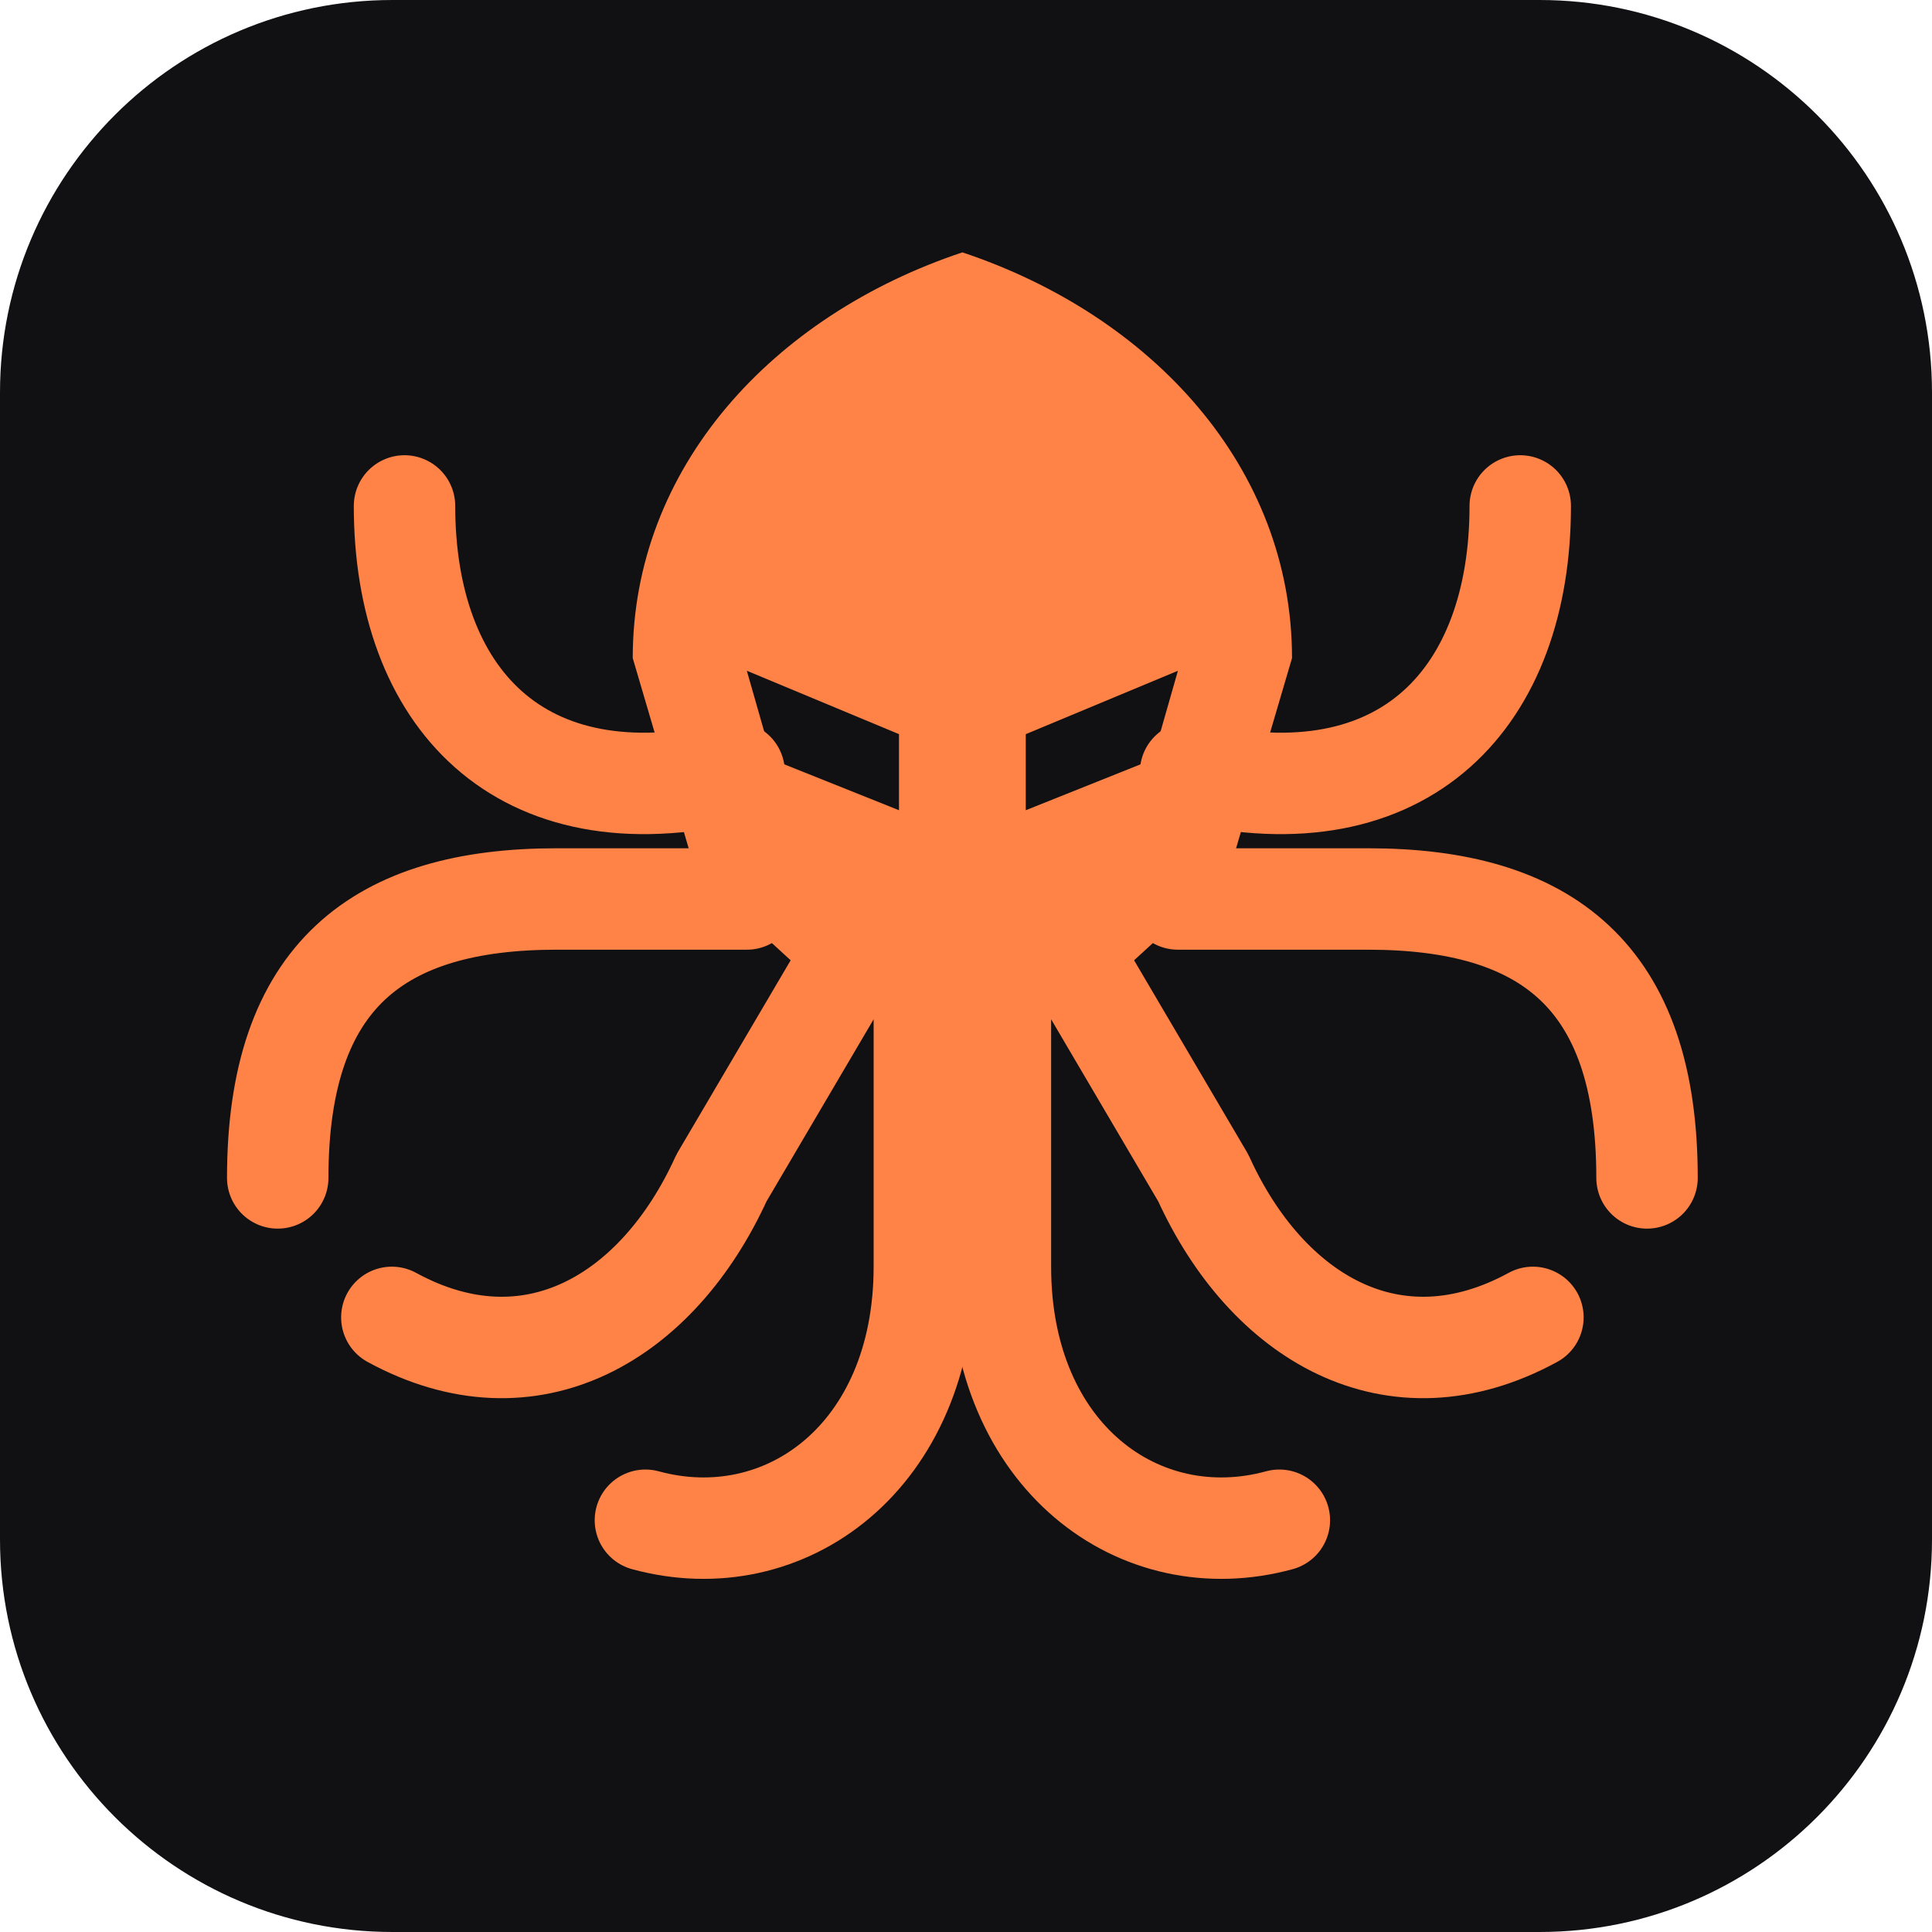
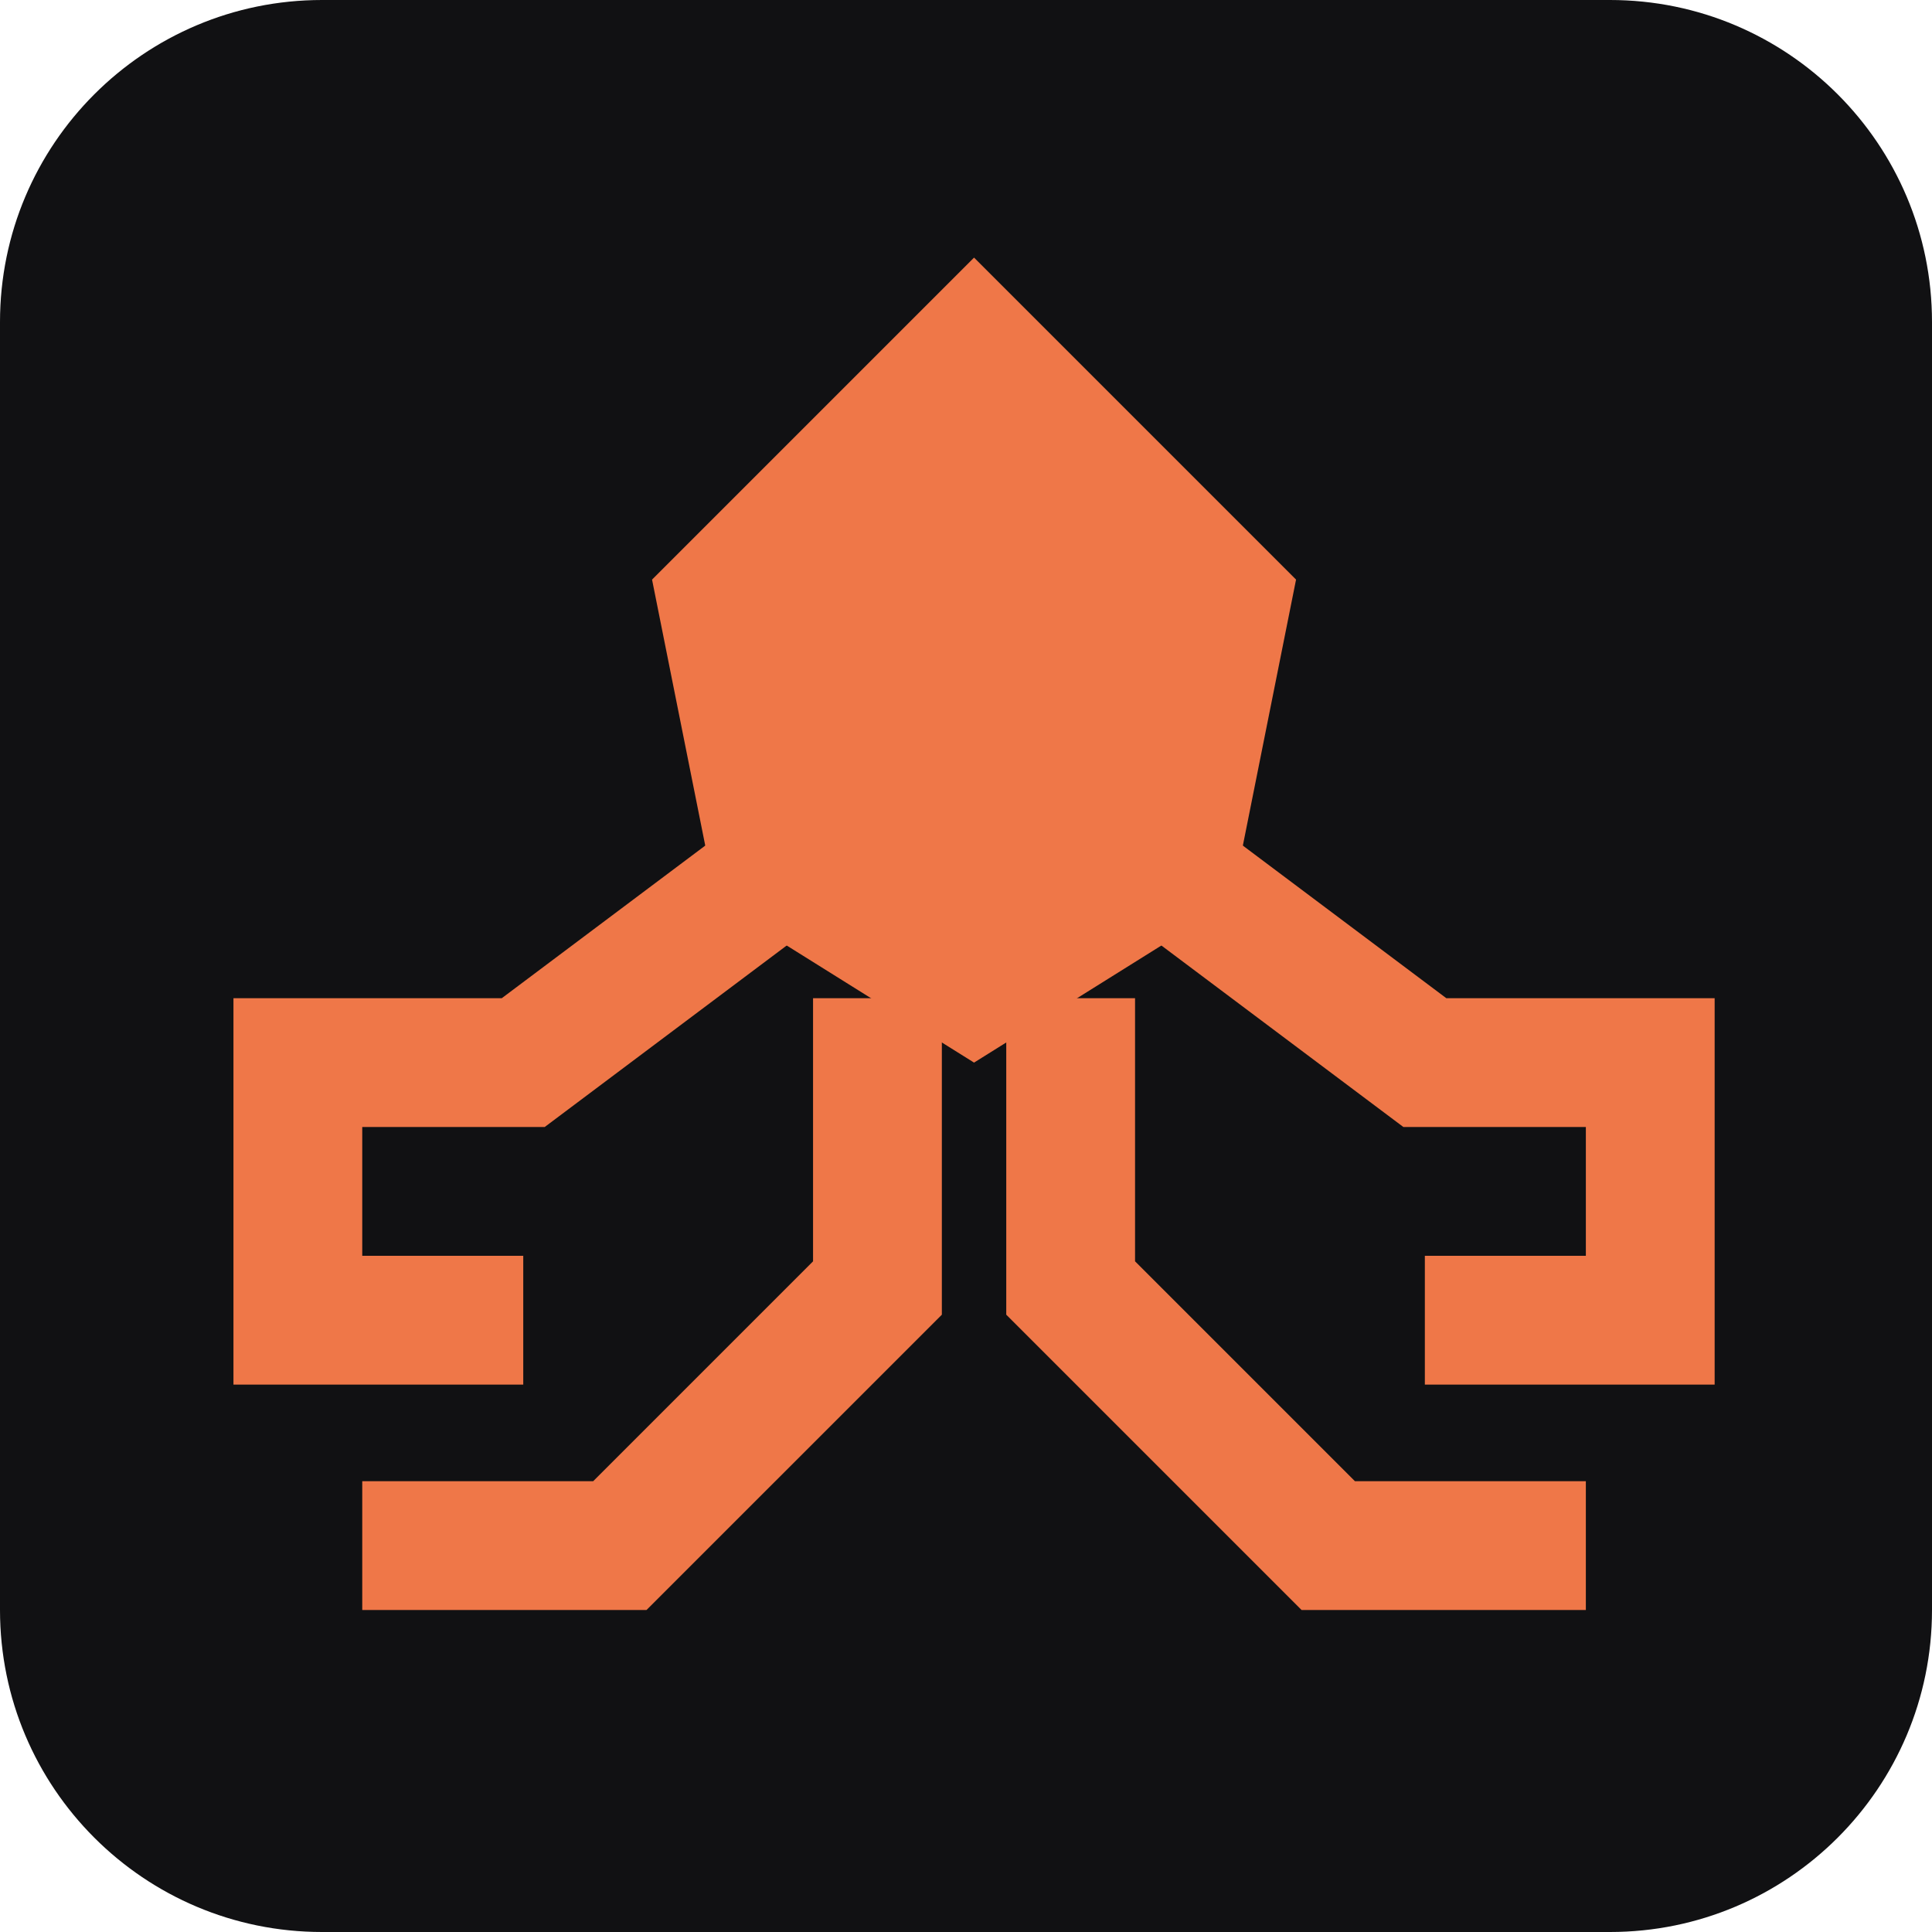
- <svg xmlns="http://www.w3.org/2000/svg" viewBox="0 0 128 128" fill="none" color="#ff8247">
-   <rect width="128" height="128" rx="26" fill="#111114" />
-   <g transform="translate(10 10) scale(.84)">
-     <g stroke="currentColor" stroke-width="8" stroke-linecap="round" stroke-linejoin="round">
-       <path d="M46 49C29 53 20 43 20 28M47 59H32C18 59 10 65 10 81M55 64L45 81C40 92 30 98 19 92M61 65V88C61 103 50 111 39 108" />
-       <path d="M82 49C99 53 108 43 108 28M81 59H96C110 59 118 65 118 81M73 64L83 81C88 92 98 98 109 92M67 65V88C67 103 78 111 89 108" />
+ <svg xmlns="http://www.w3.org/2000/svg" viewBox="0 0 48 48" fill="none" color="#ef7748">
+   <rect width="48" height="48" rx="8" fill="#111113" />
+   <g transform="translate(5 4) scale(.8)">
+     <path d="M24 3 34 13 32 23 24 28 16 23 14 13 24 3Z" fill="currentColor" />
+     <g stroke="currentColor" stroke-width="4" stroke-linejoin="miter">
+       <path d="M18 22 10 28H3V36H10M30 22 38 28H45V36H38M21 26V35L13 43H5M27 26V35L35 43H43" />
    </g>
-     <path fill="currentColor" fill-rule="evenodd" d="M64 8C49 13 38 25 38 40L43 57L55 68H73L85 57L90 40C90 25 79 13 64 8ZM47 41L59 46V52L49 48L47 41ZM81 41L69 46V52L79 48L81 41Z" clip-rule="evenodd" />
  </g>
</svg>
